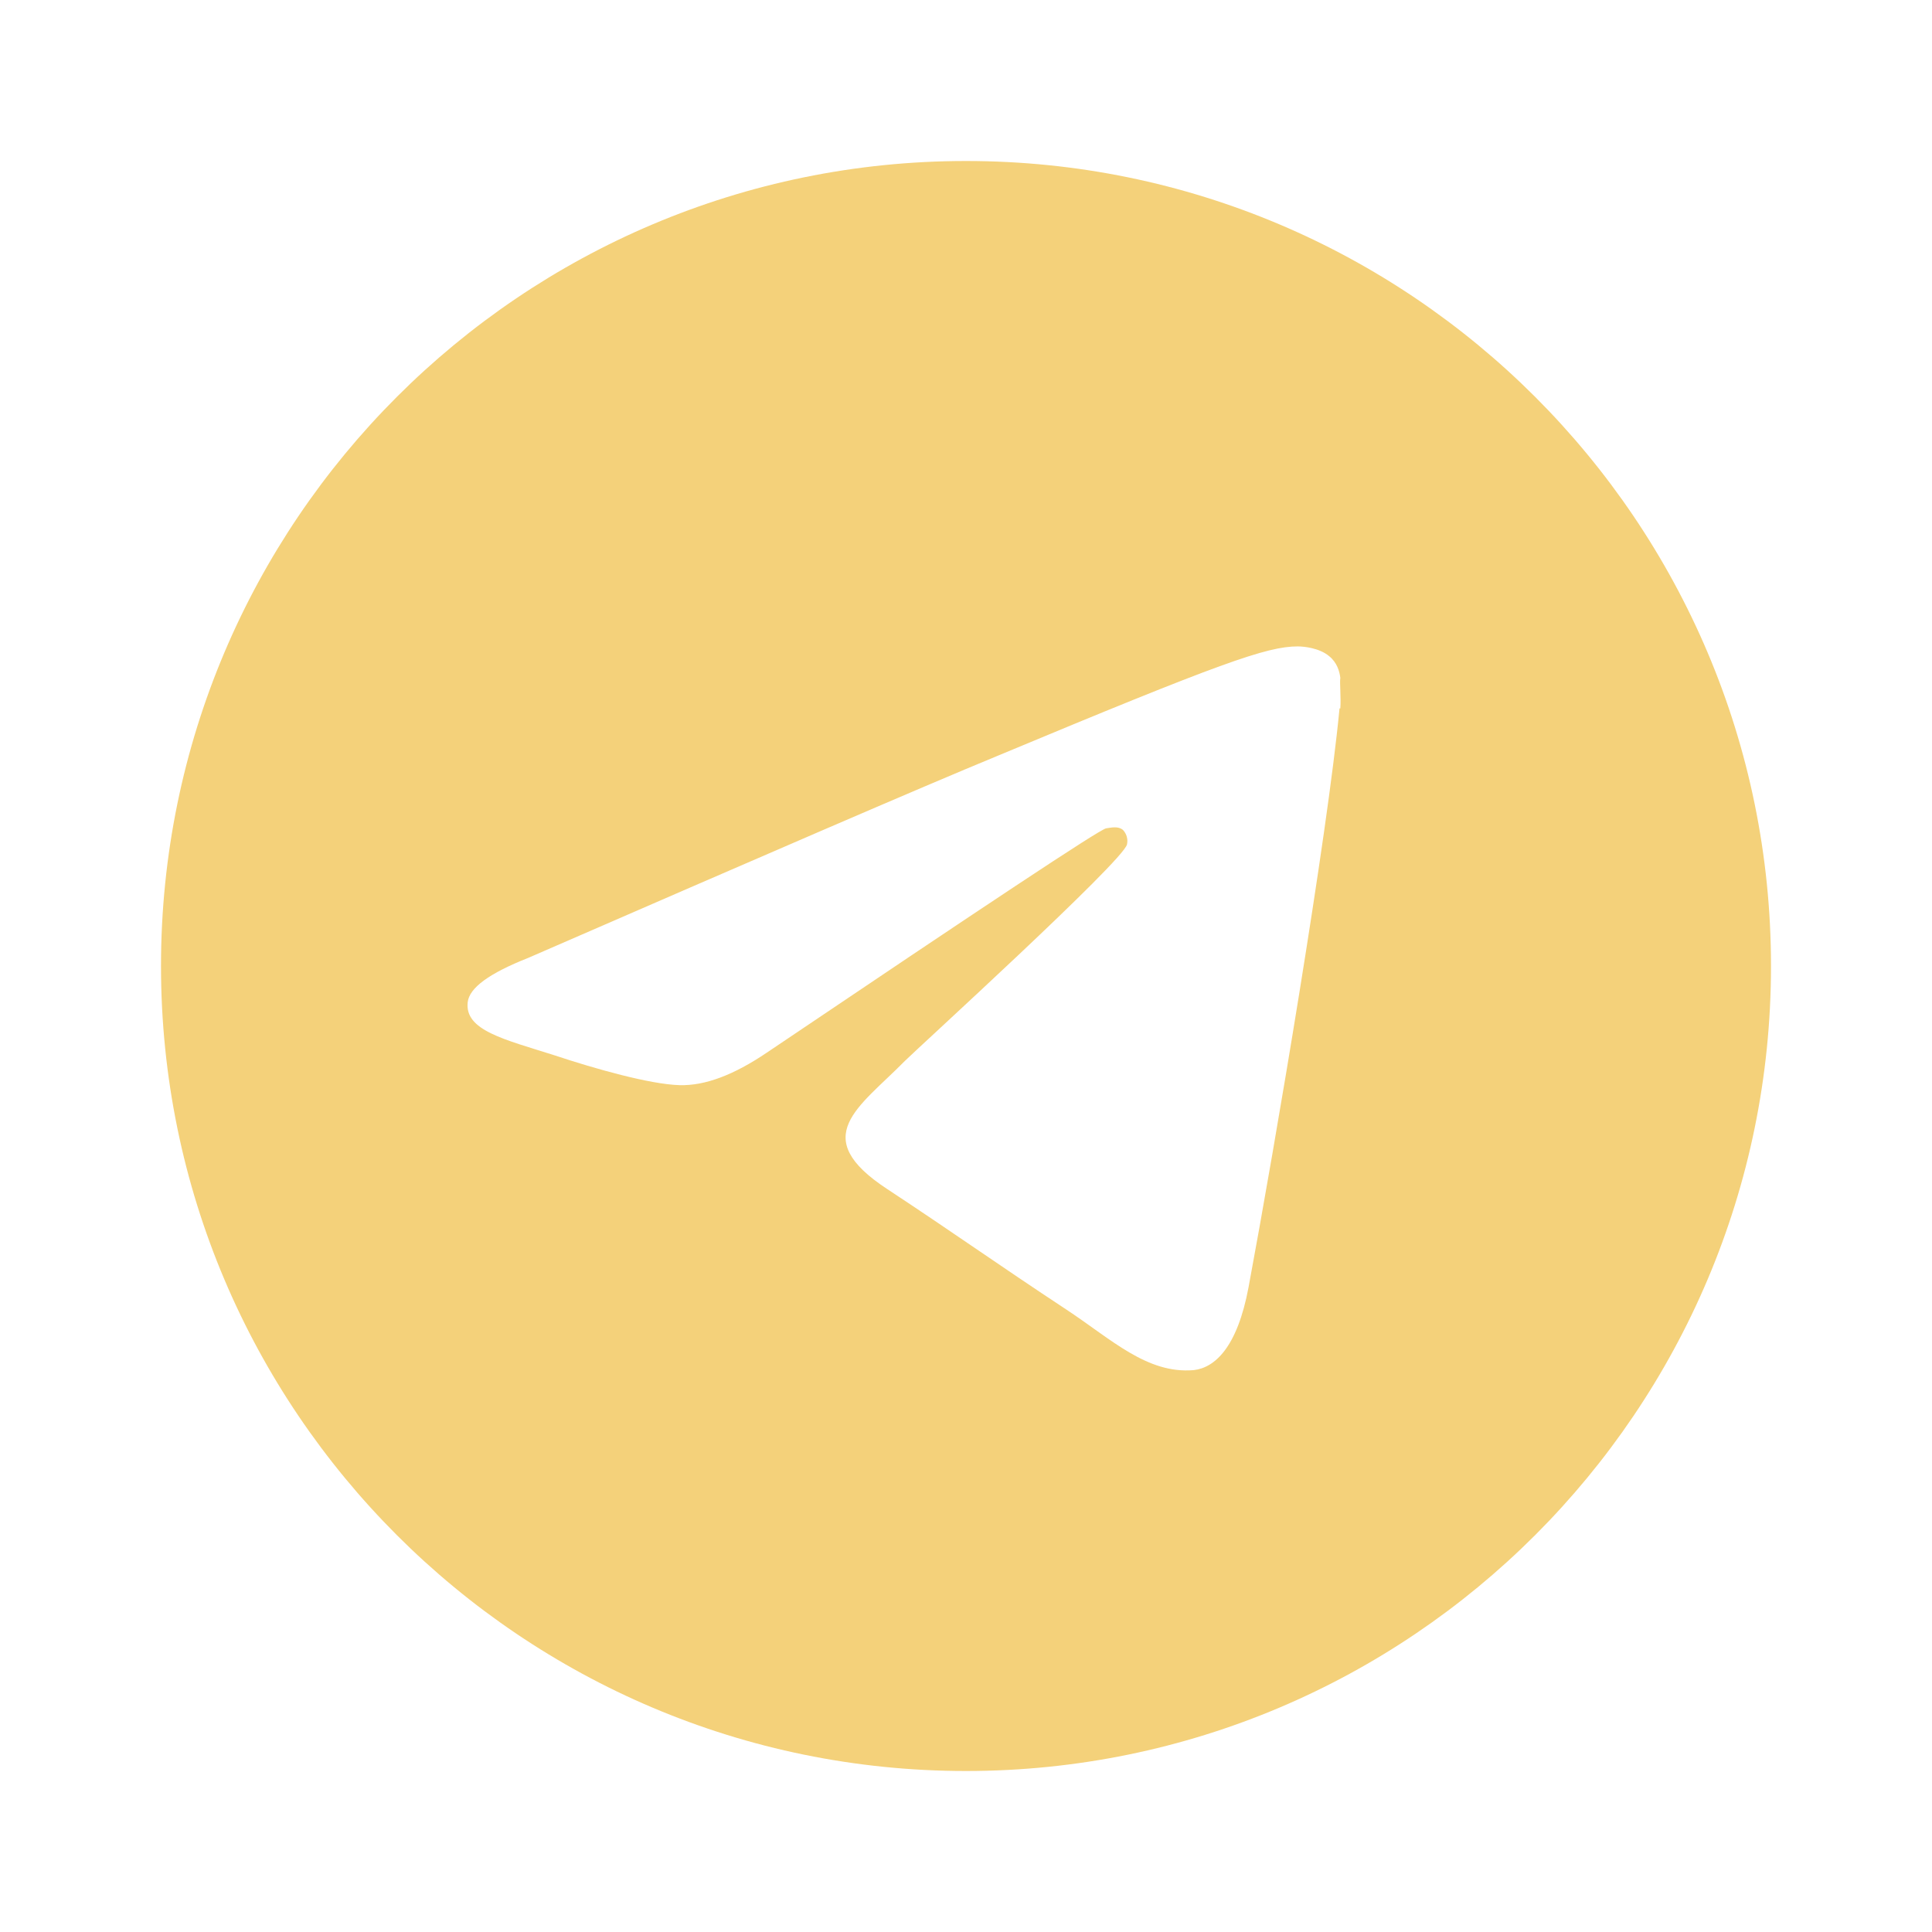
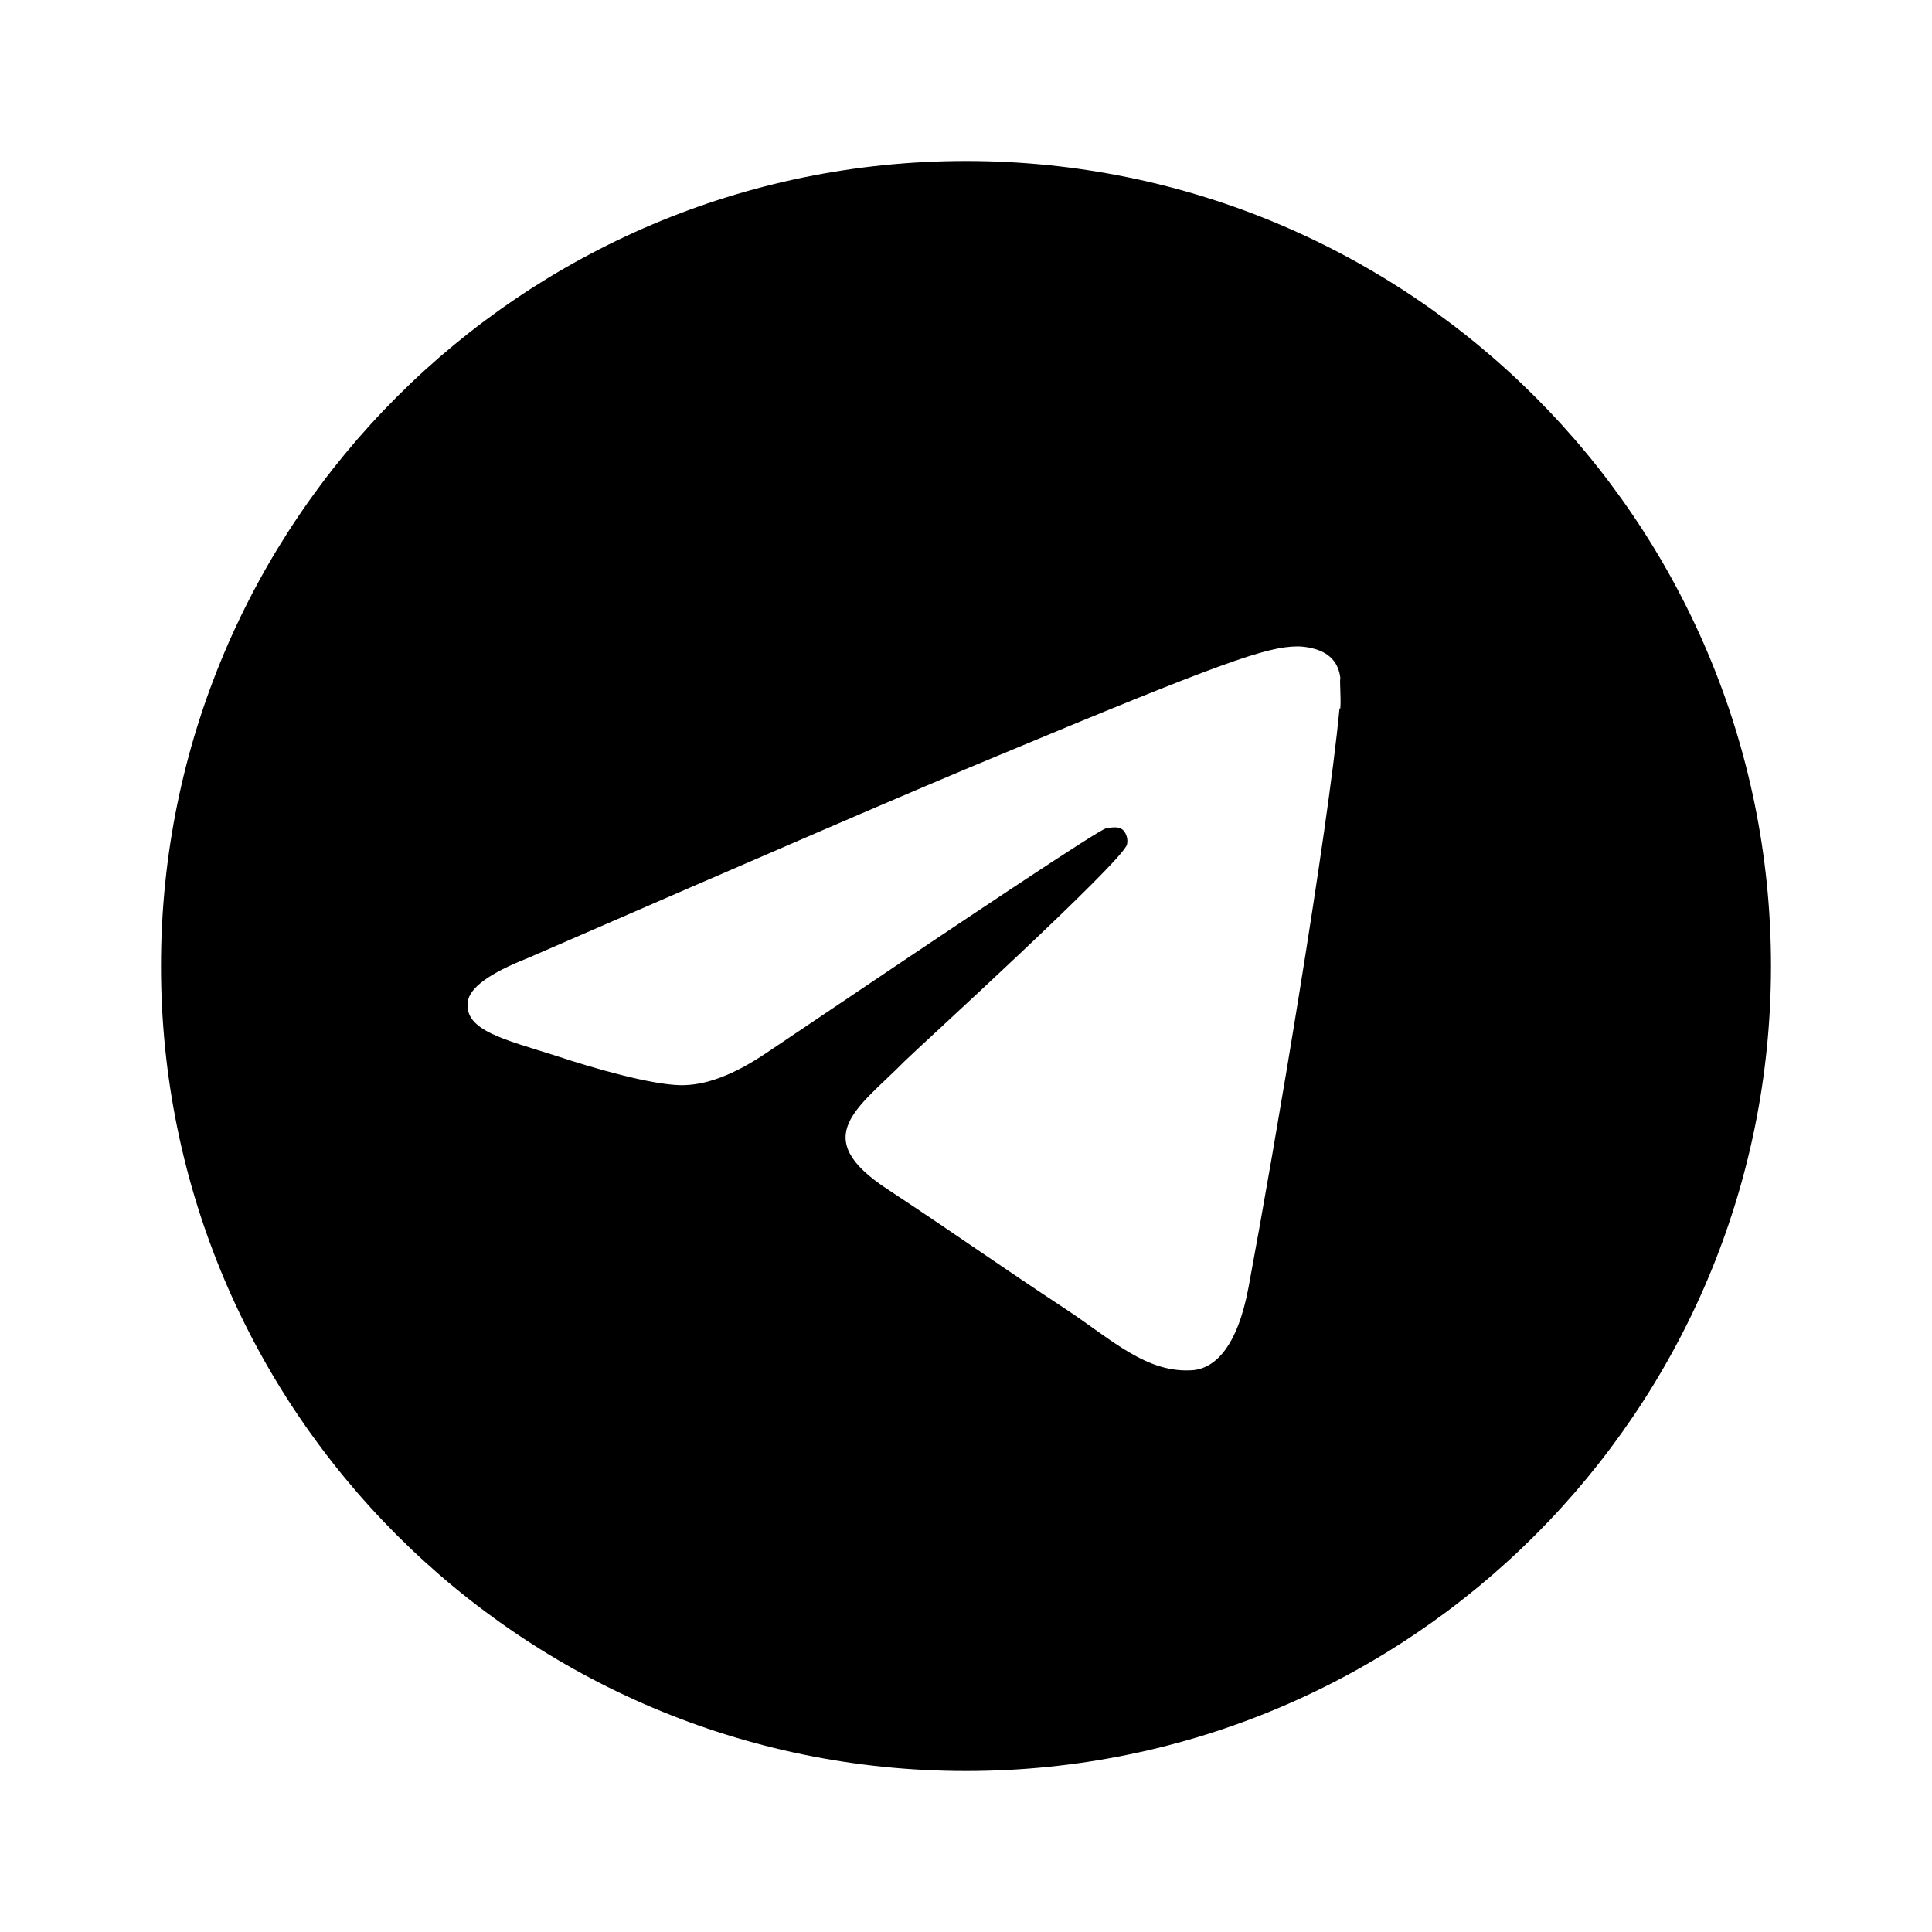
- <svg xmlns="http://www.w3.org/2000/svg" width="15" height="15" viewBox="0 0 24 24" fill="#F4D17A">
+ <svg xmlns="http://www.w3.org/2000/svg" width="15" height="15" viewBox="0 0 24 24" fill="currentColor">
  <path d="M12 2C6.48 2 2 6.48 2 12s4.48 10 10 10 10-4.48 10-10S17.52 2 12 2zm4.64 6.8c-.15 1.58-.8 5.42-1.13 7.19-.14.75-.42 1-.68 1.03-.58.05-1.02-.38-1.58-.75-.88-.58-1.38-.94-2.23-1.5-.99-.65-.35-1.01.22-1.59.15-.15 2.71-2.48 2.76-2.69a.2.2 0 0 0-.05-.18c-.06-.05-.14-.03-.21-.02-.09.02-1.49.95-4.22 2.79-.4.27-.76.41-1.08.4-.36-.01-1.04-.2-1.55-.37-.63-.2-1.12-.31-1.08-.66.02-.18.27-.36.75-.55 2.92-1.27 4.86-2.11 5.83-2.51 2.78-1.16 3.35-1.36 3.73-1.36.08 0 .27.02.39.12.1.08.13.19.14.27-.01.06.01.24 0 .38z" />
</svg>
